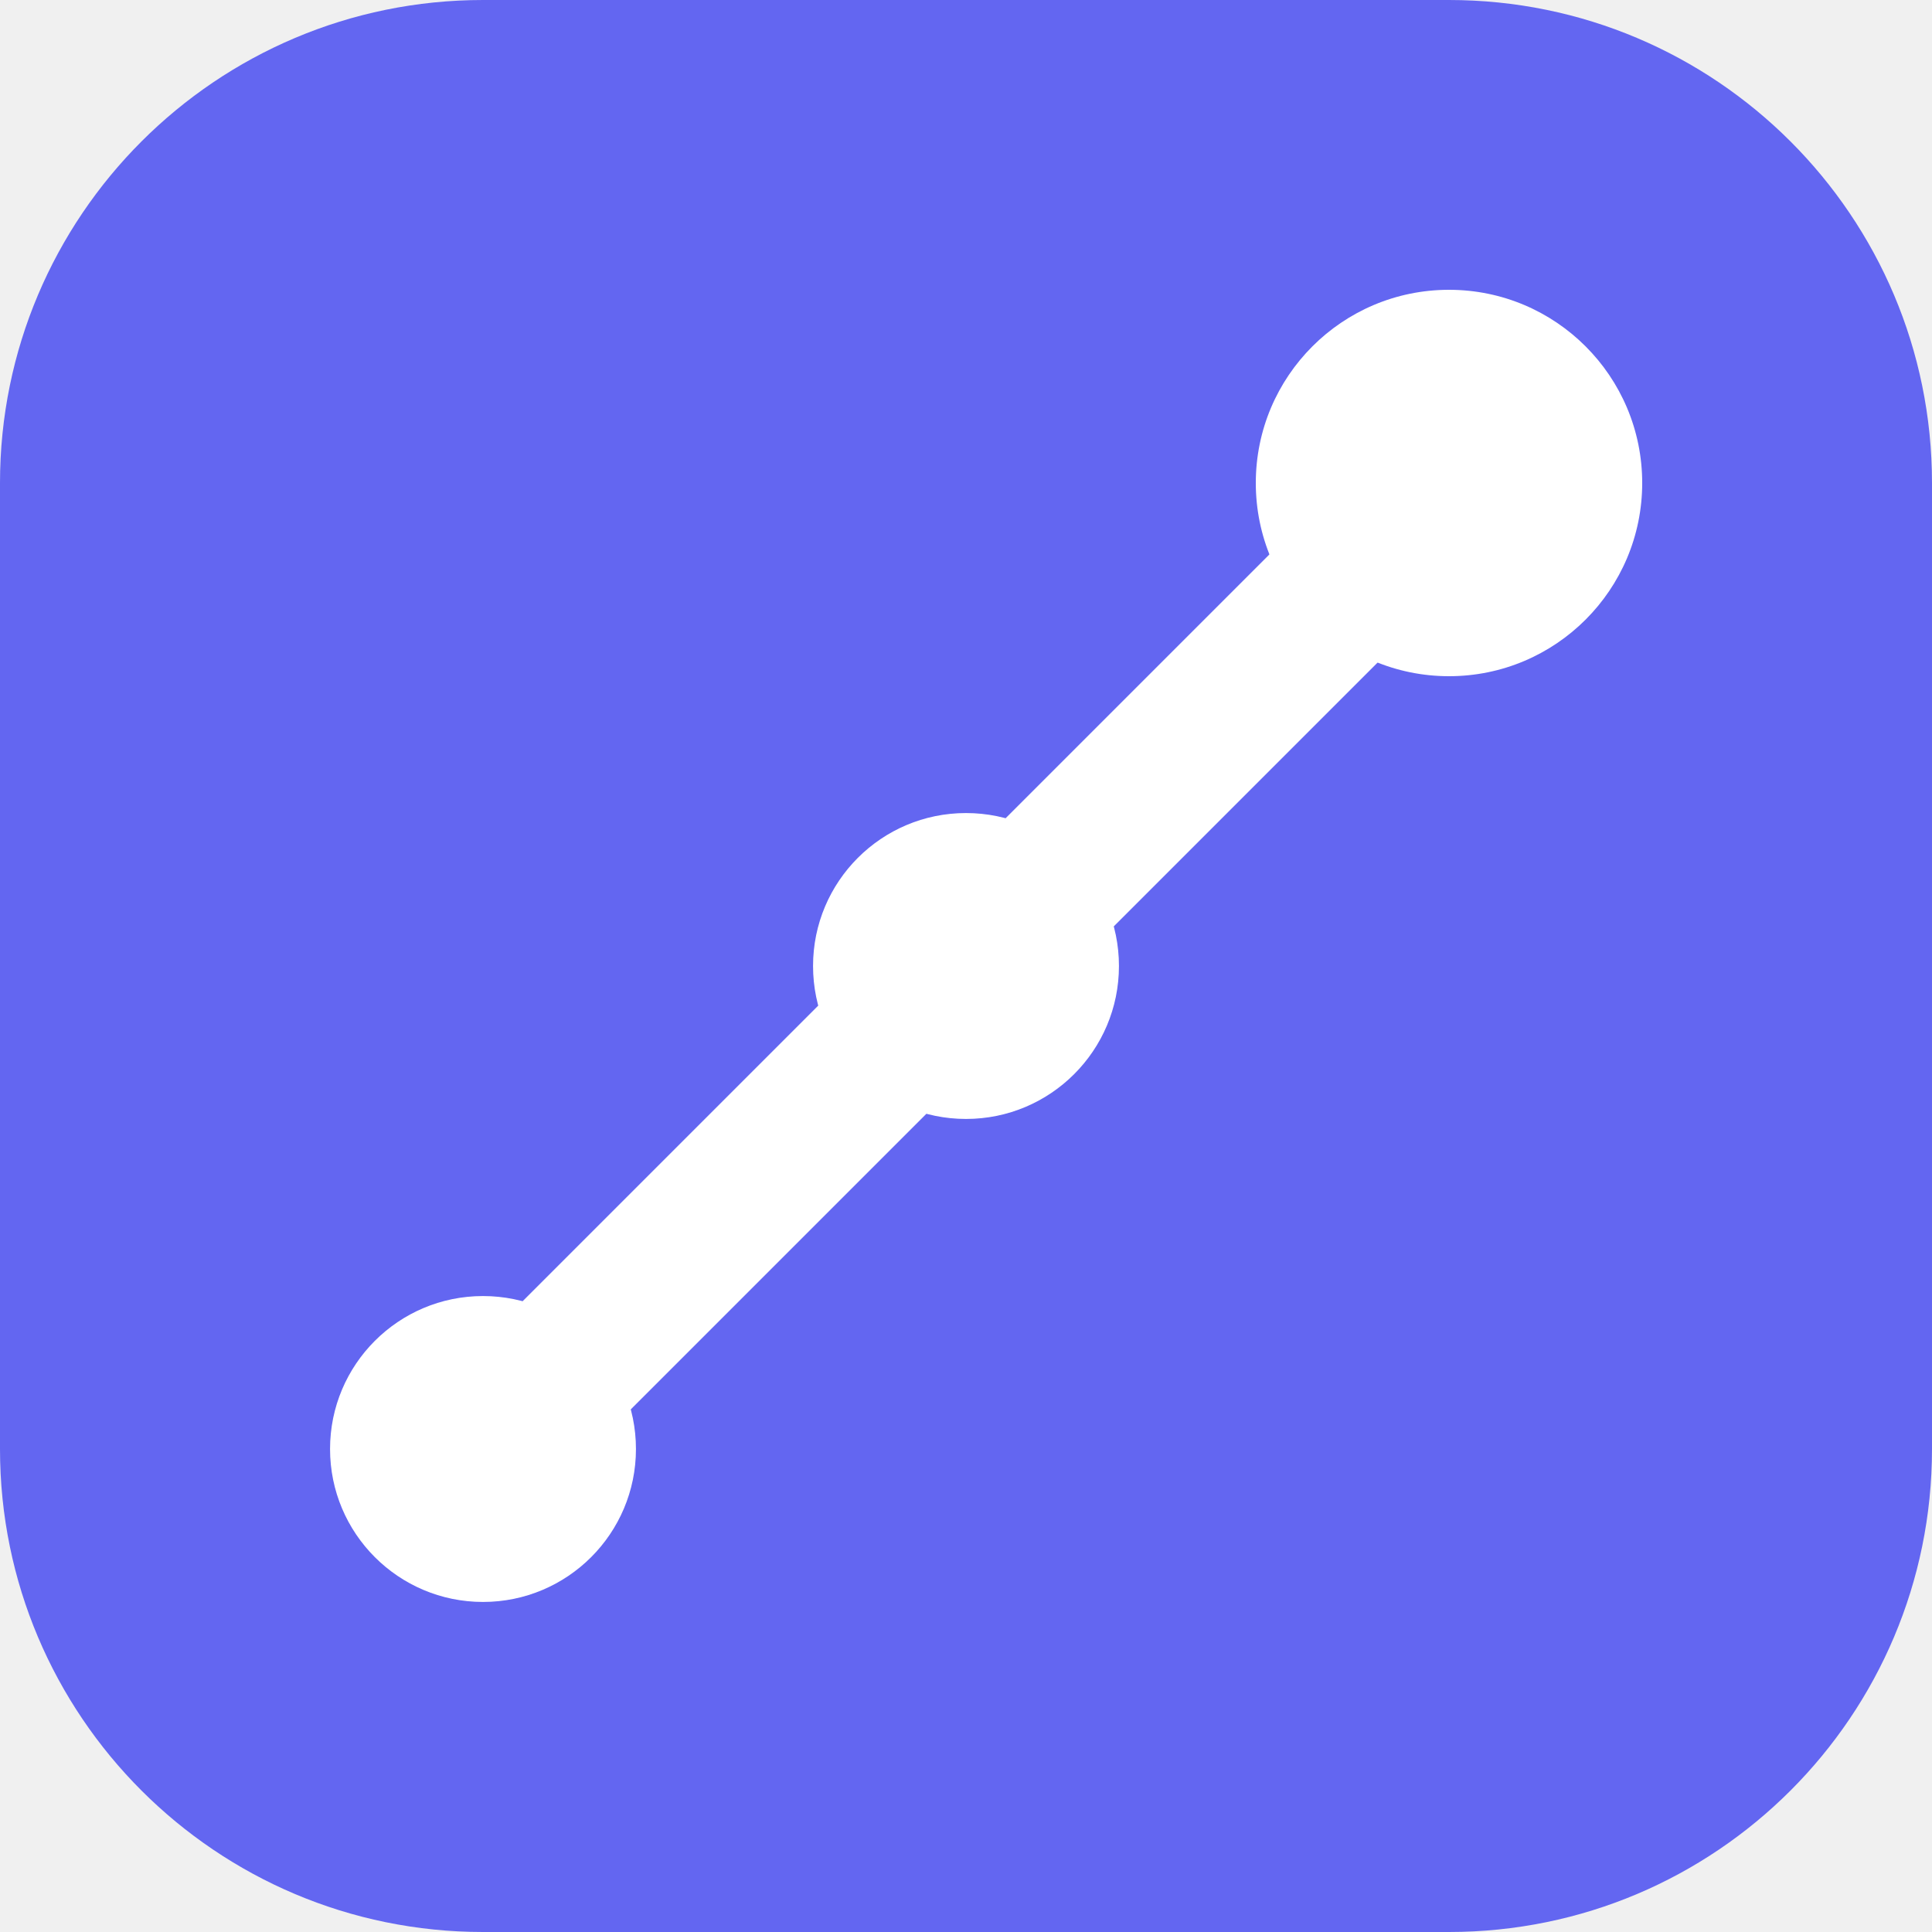
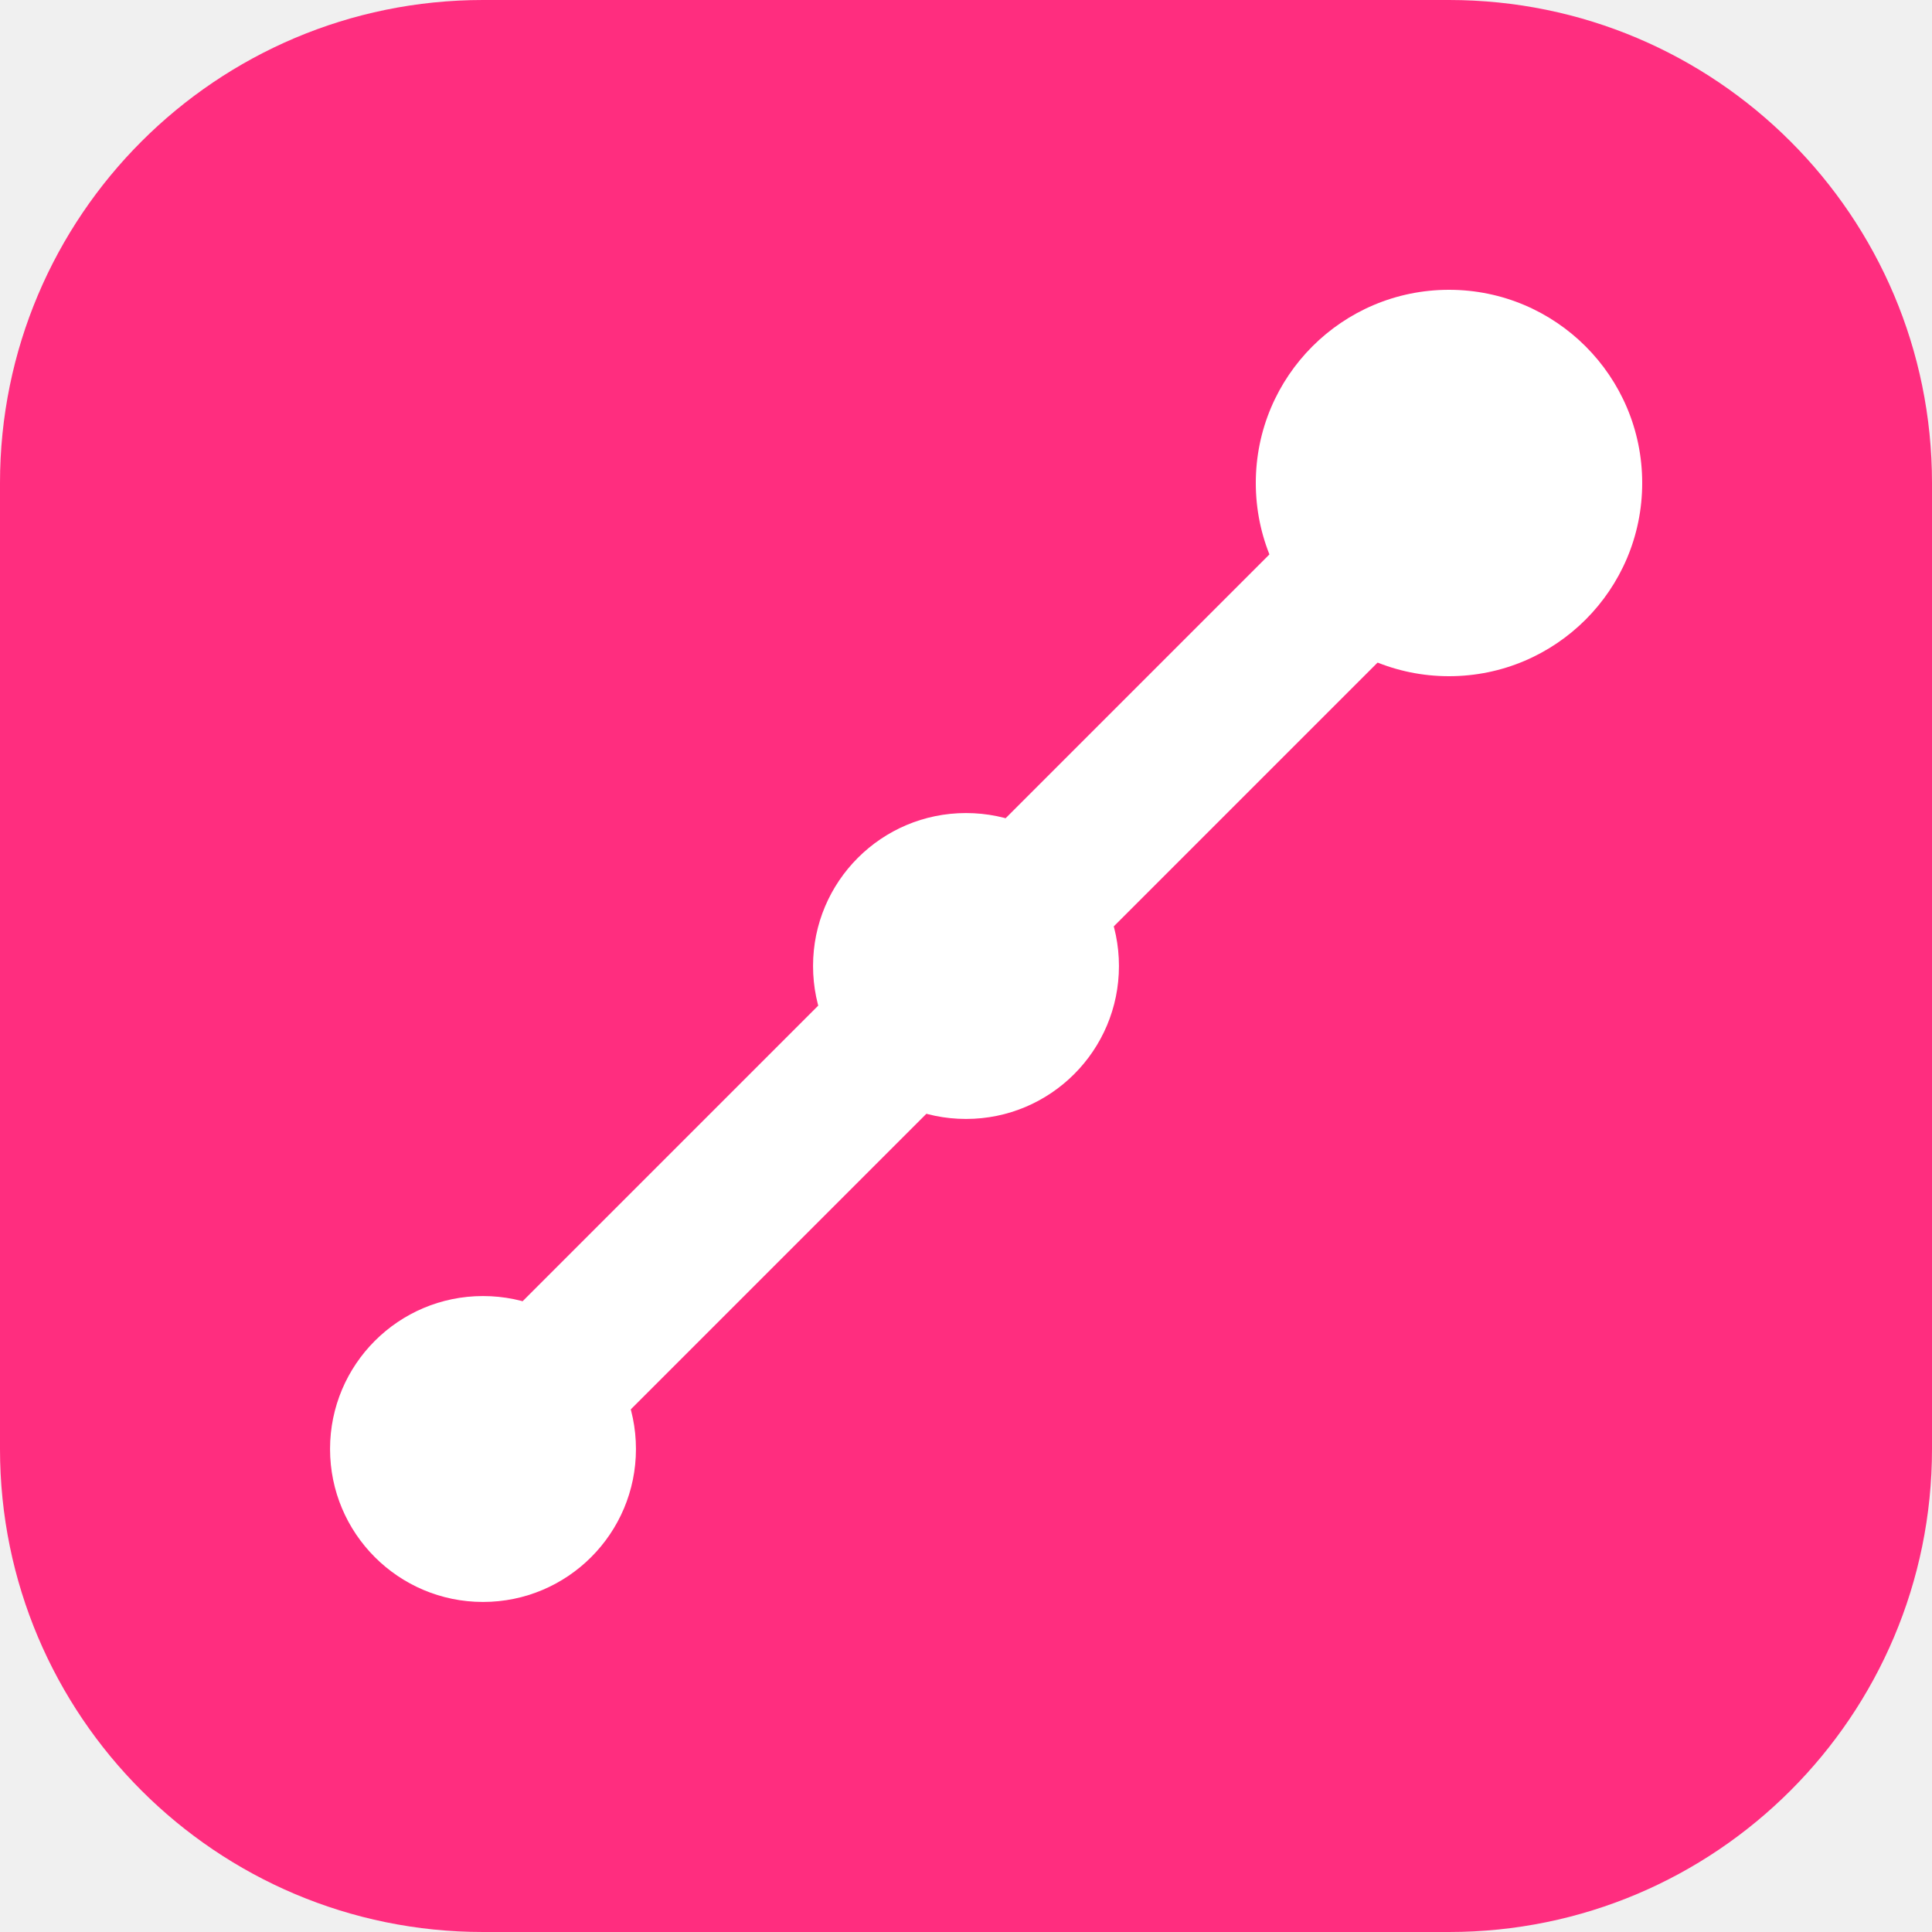
<svg xmlns="http://www.w3.org/2000/svg" viewBox="0 0 24 24">
-   <rect width="24" height="24" rx="6" fill="#6366F1" />
+   <rect width="24" height="24" rx="6" fill="#FF2D7F" />
  <path d="M6 18L12 12L18 6" stroke="white" stroke-width="1.9" stroke-linecap="round" stroke-linejoin="round" fill="none" />
  <circle cx="6" cy="18" r="1.9" fill="white" />
  <circle cx="12" cy="12" r="1.9" fill="white" />
  <circle cx="18" cy="6" r="2.4" fill="white" />
</svg>
